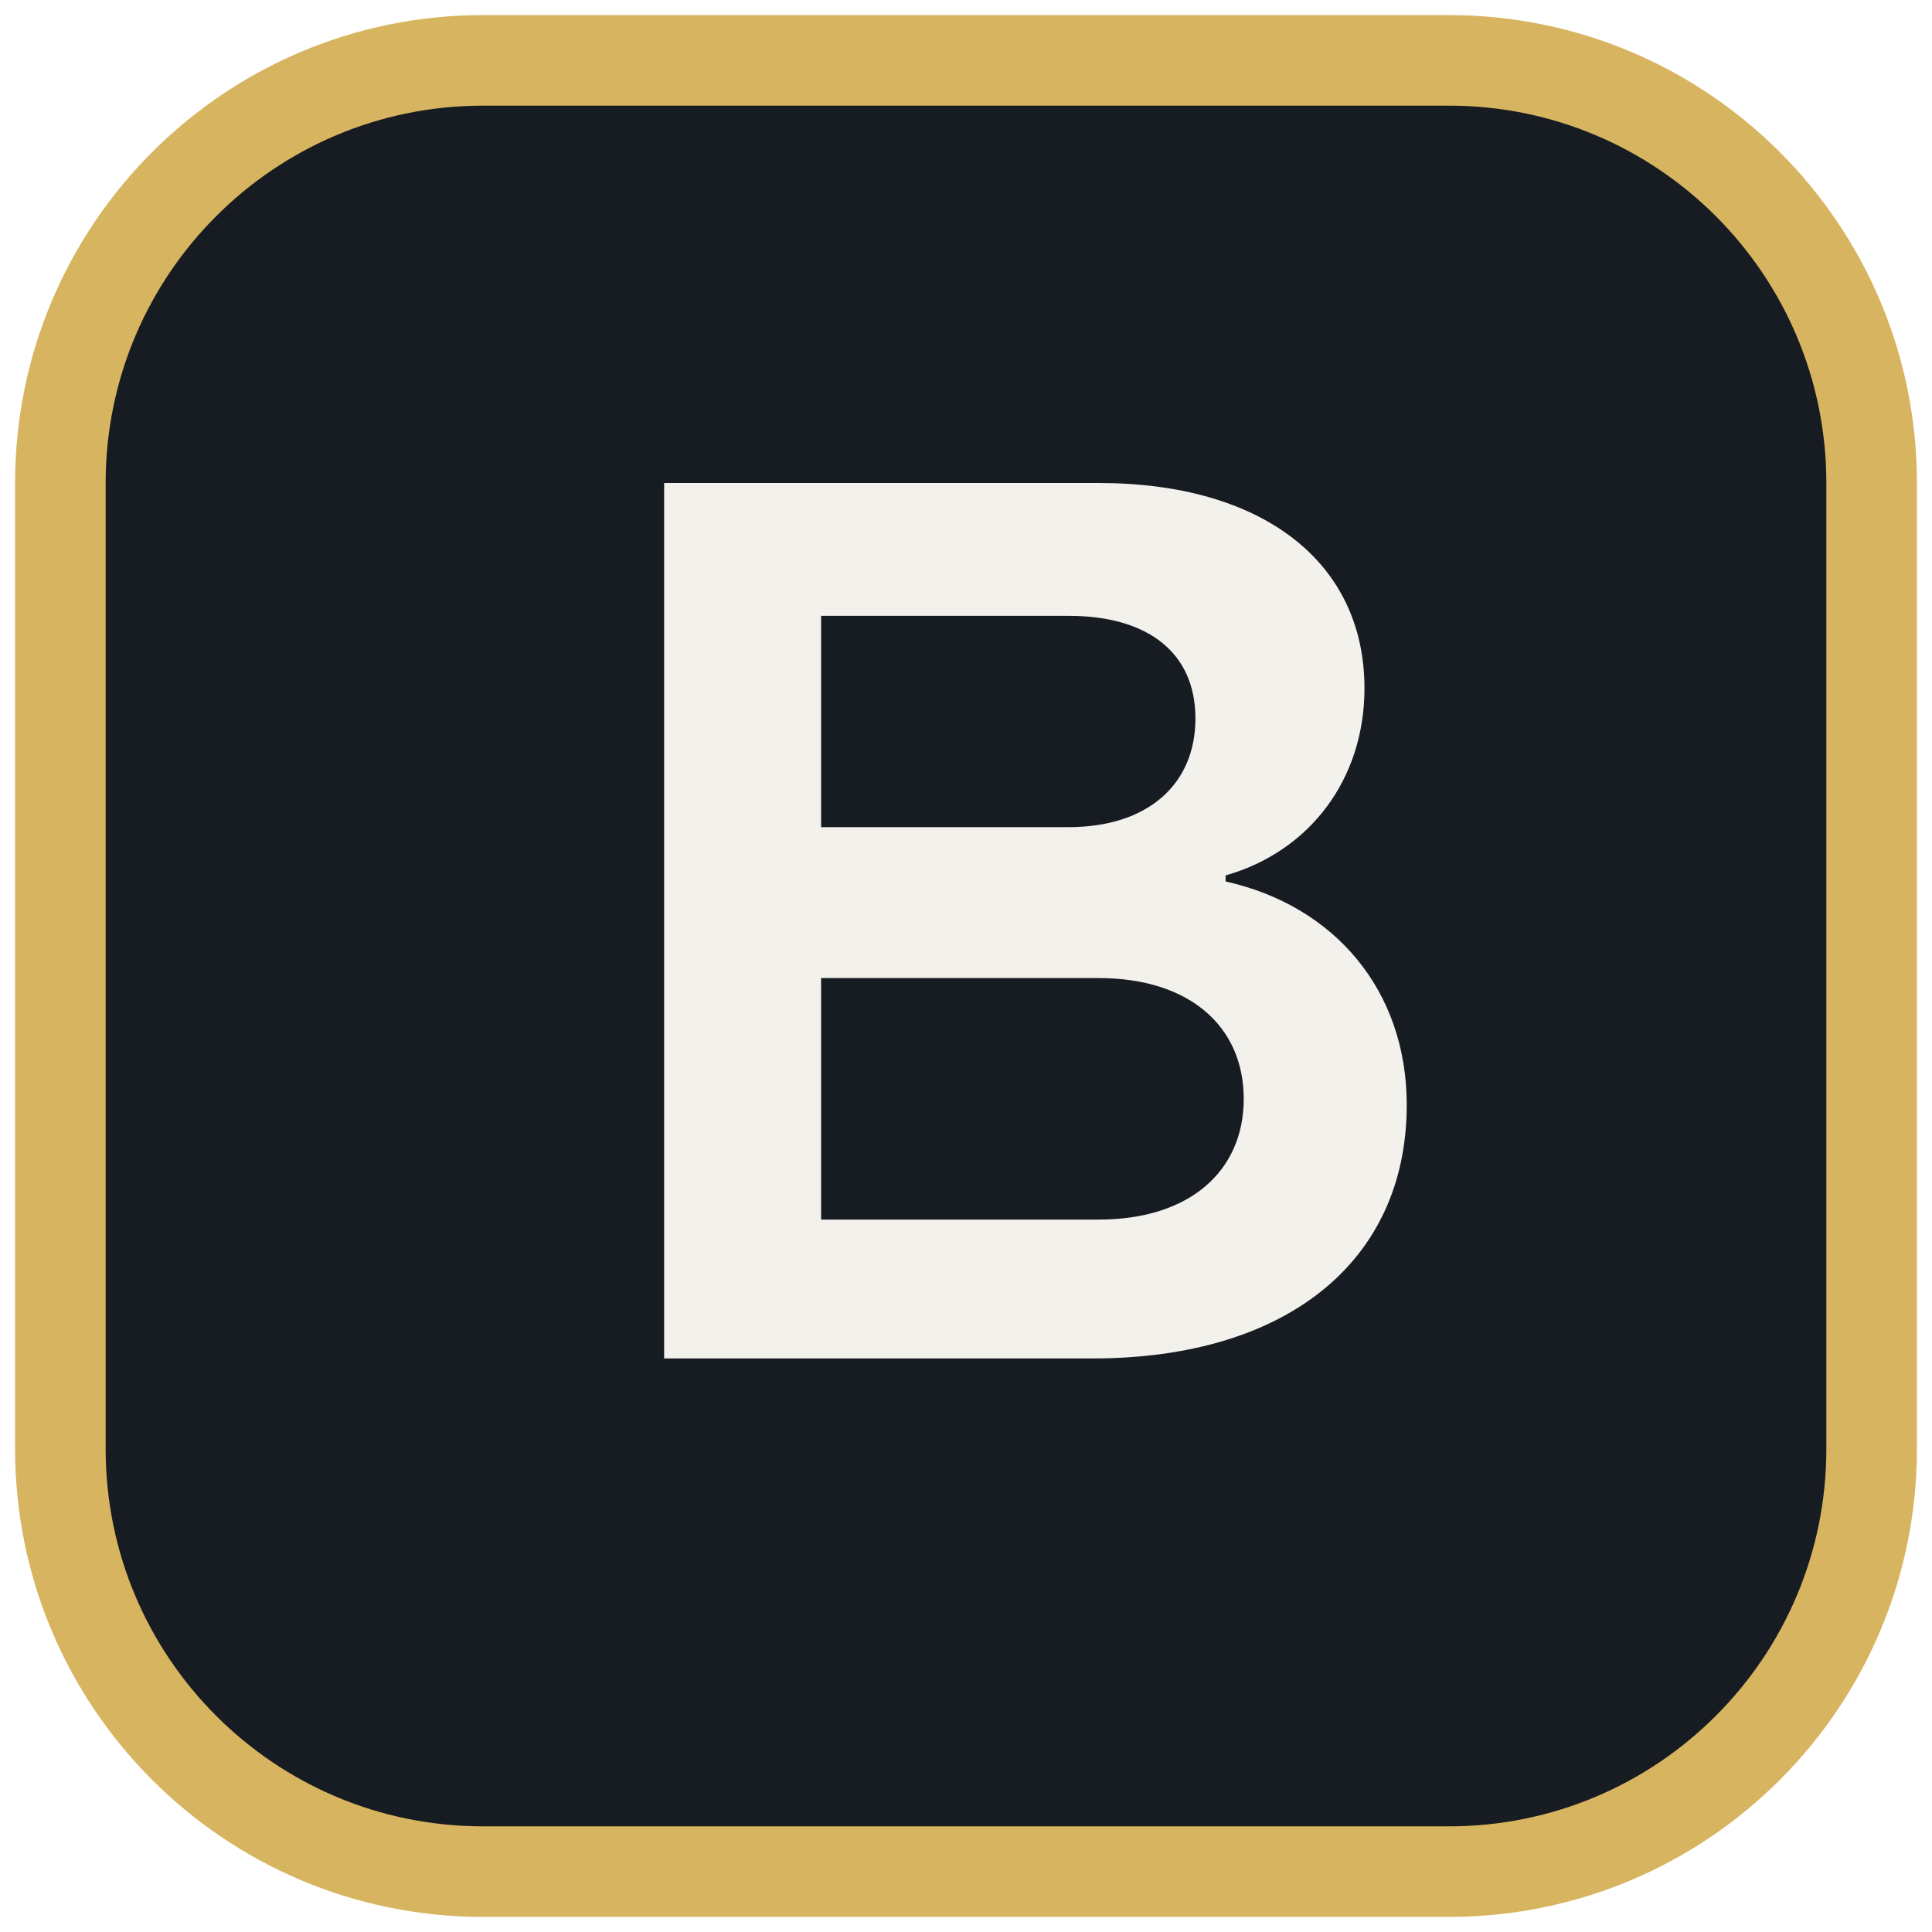
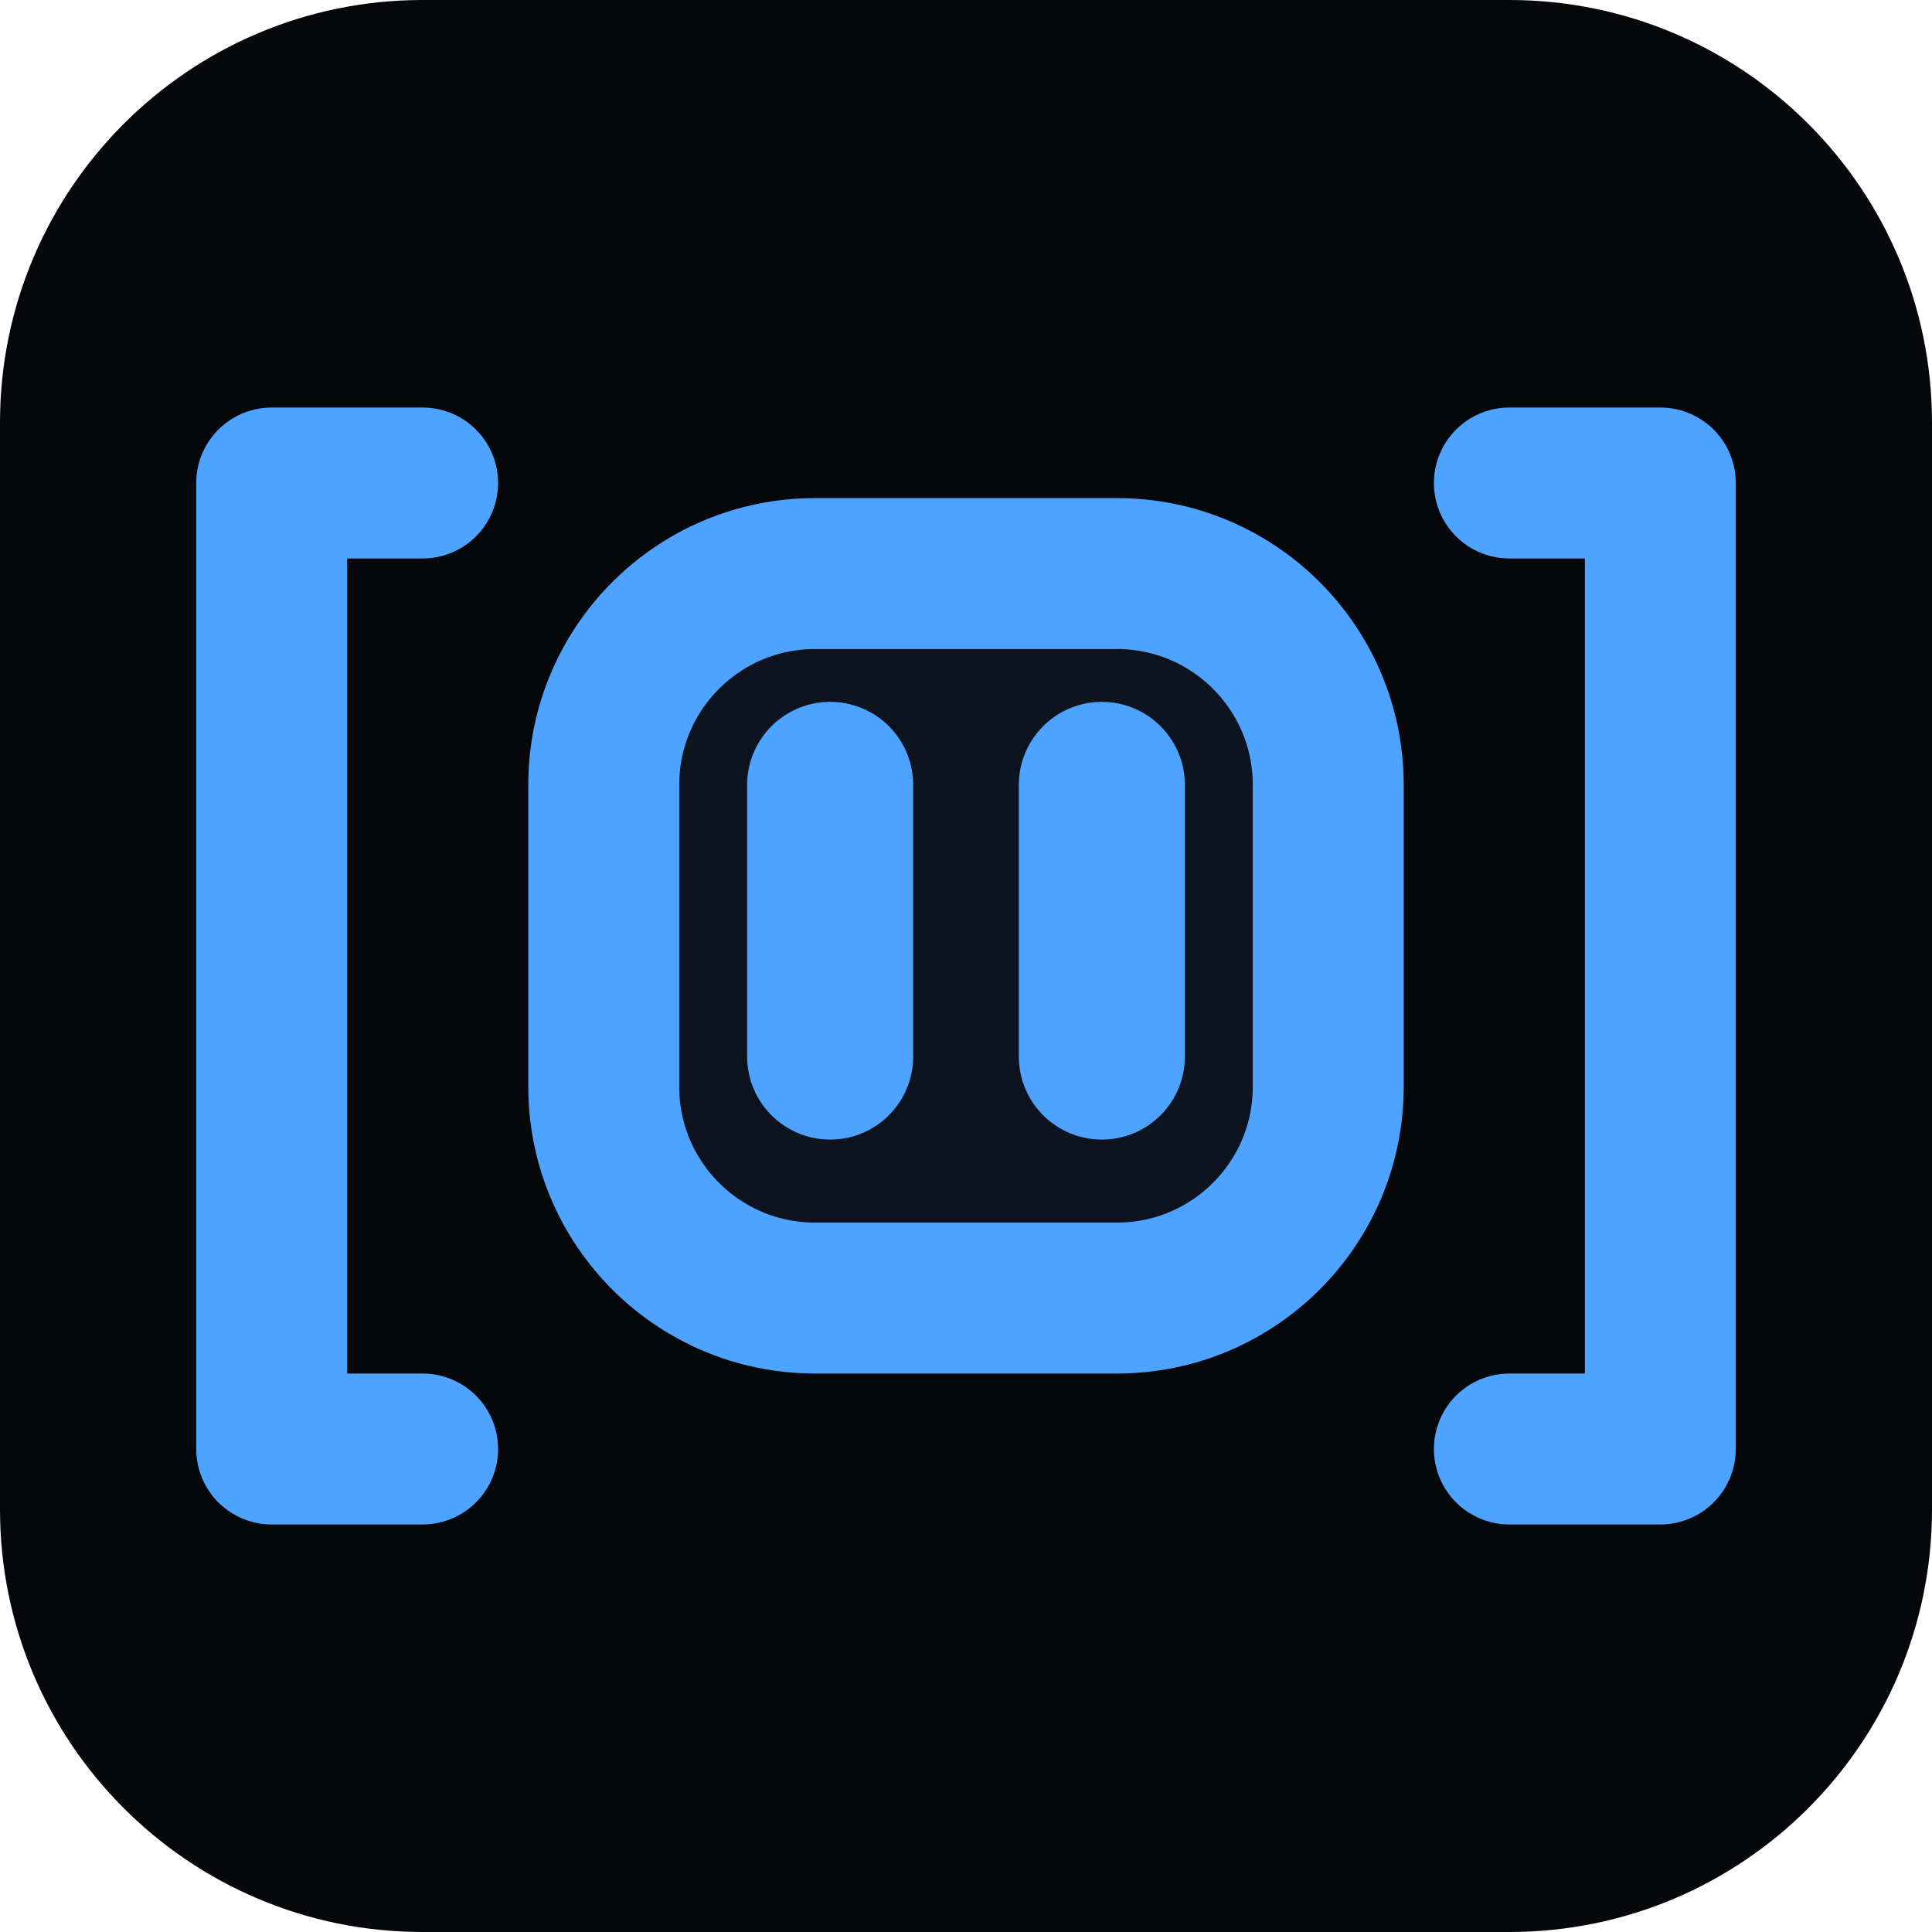
- <svg xmlns="http://www.w3.org/2000/svg" viewBox="0 0 32 32" width="32" height="32">
-   <rect x="1" y="1" width="30" height="30" rx="7" fill="#171b22" stroke="#d7b45f" stroke-width="1.5" />
-   <path d="M11 8h7.2c2.7 0 4.4 1.3 4.4 3.4 0 1.5-.9 2.7-2.3 3.1v.1c1.8.4 3 1.8 3 3.7 0 2.6-2 4.2-5.2 4.2H11V8zm2.6 5.7h4.1c1.3 0 2.1-.7 2.1-1.8s-.8-1.7-2.1-1.7h-4.1v3.5zm0 6.5h4.6c1.5 0 2.4-.8 2.4-2s-.9-2-2.4-2h-4.6v4z" fill="#f3f1ec" />
+ <svg xmlns="http://www.w3.org/2000/svg" viewBox="0 0 64 64" width="64" height="64">
+   <rect width="64" height="64" rx="14" fill="#05070b" />
+   <g fill="none" stroke="#4da3ff" stroke-width="5" stroke-linecap="round" stroke-linejoin="round">
+     <path d="M14 16 L9 16 L9 48 L14 48" />
+     <path d="M50 16 L55 16 L55 48 L50 48" />
+     <rect x="20" y="19" width="24" height="24" rx="7" fill="#0d1420" />
+     <path d="M27.5 26 L27.5 35" stroke-width="5.5" />
+     <path d="M36.5 26 L36.5 35" stroke-width="5.5" />
+   </g>
</svg>
